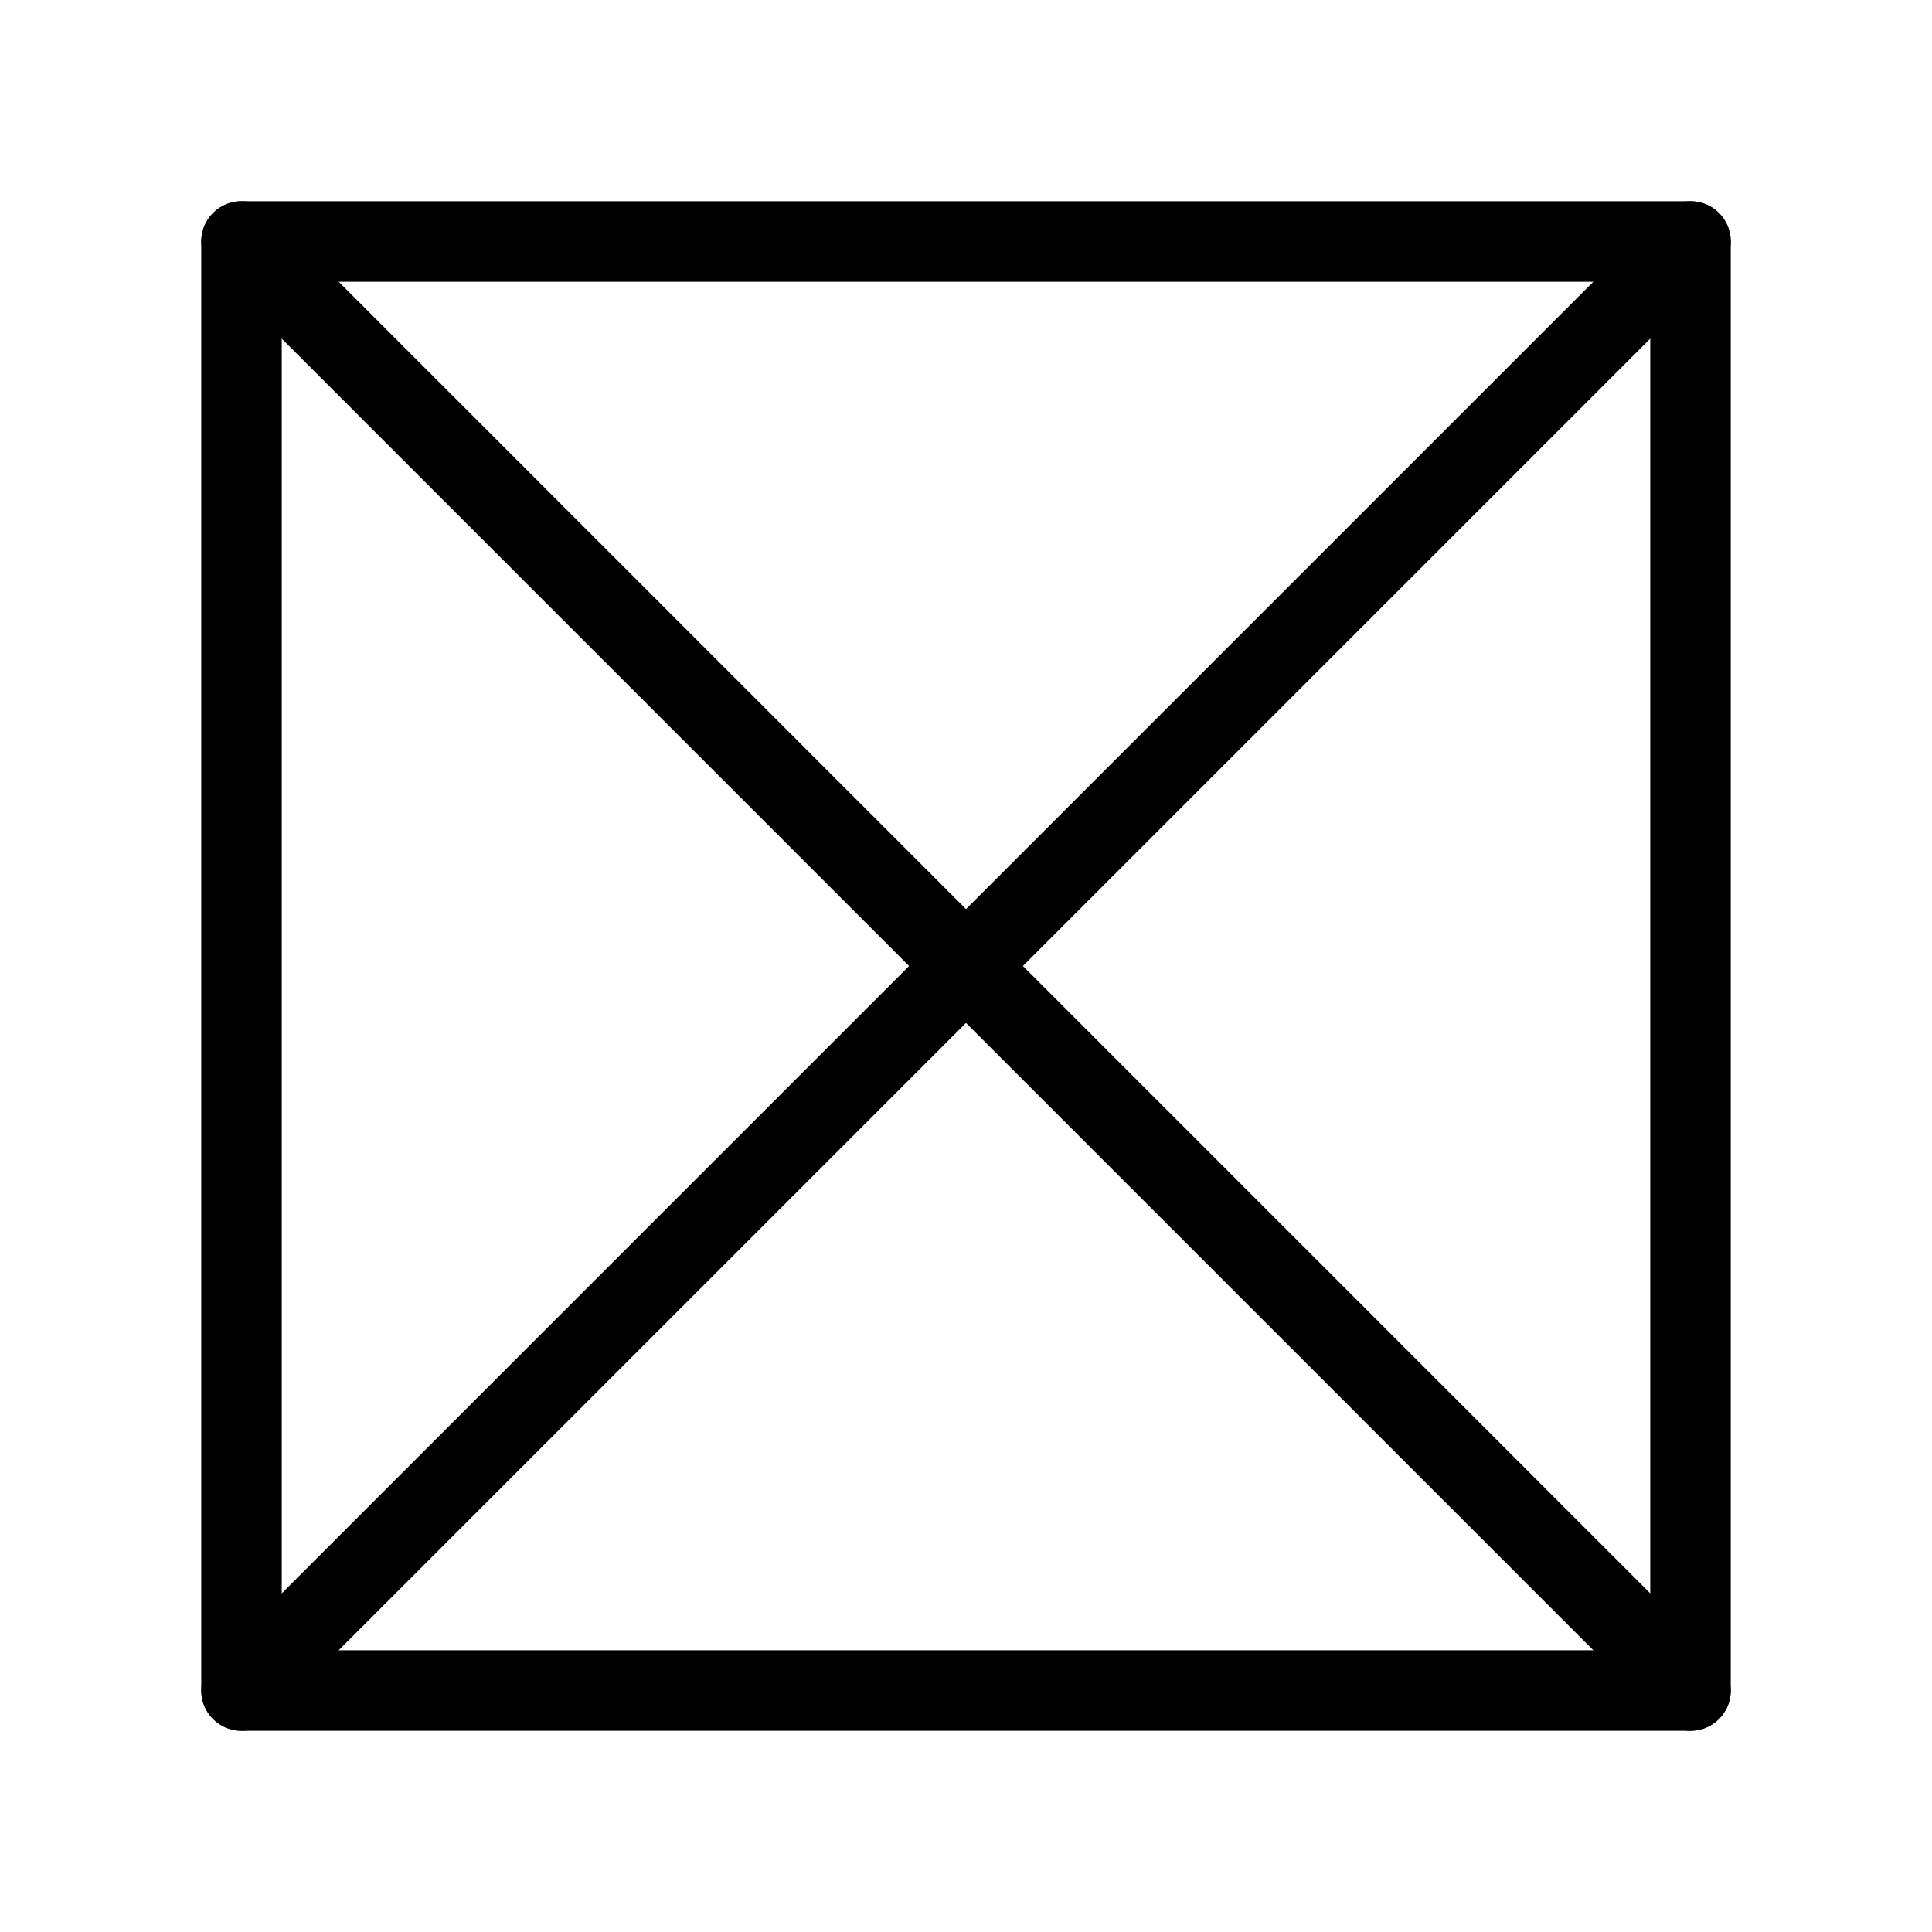
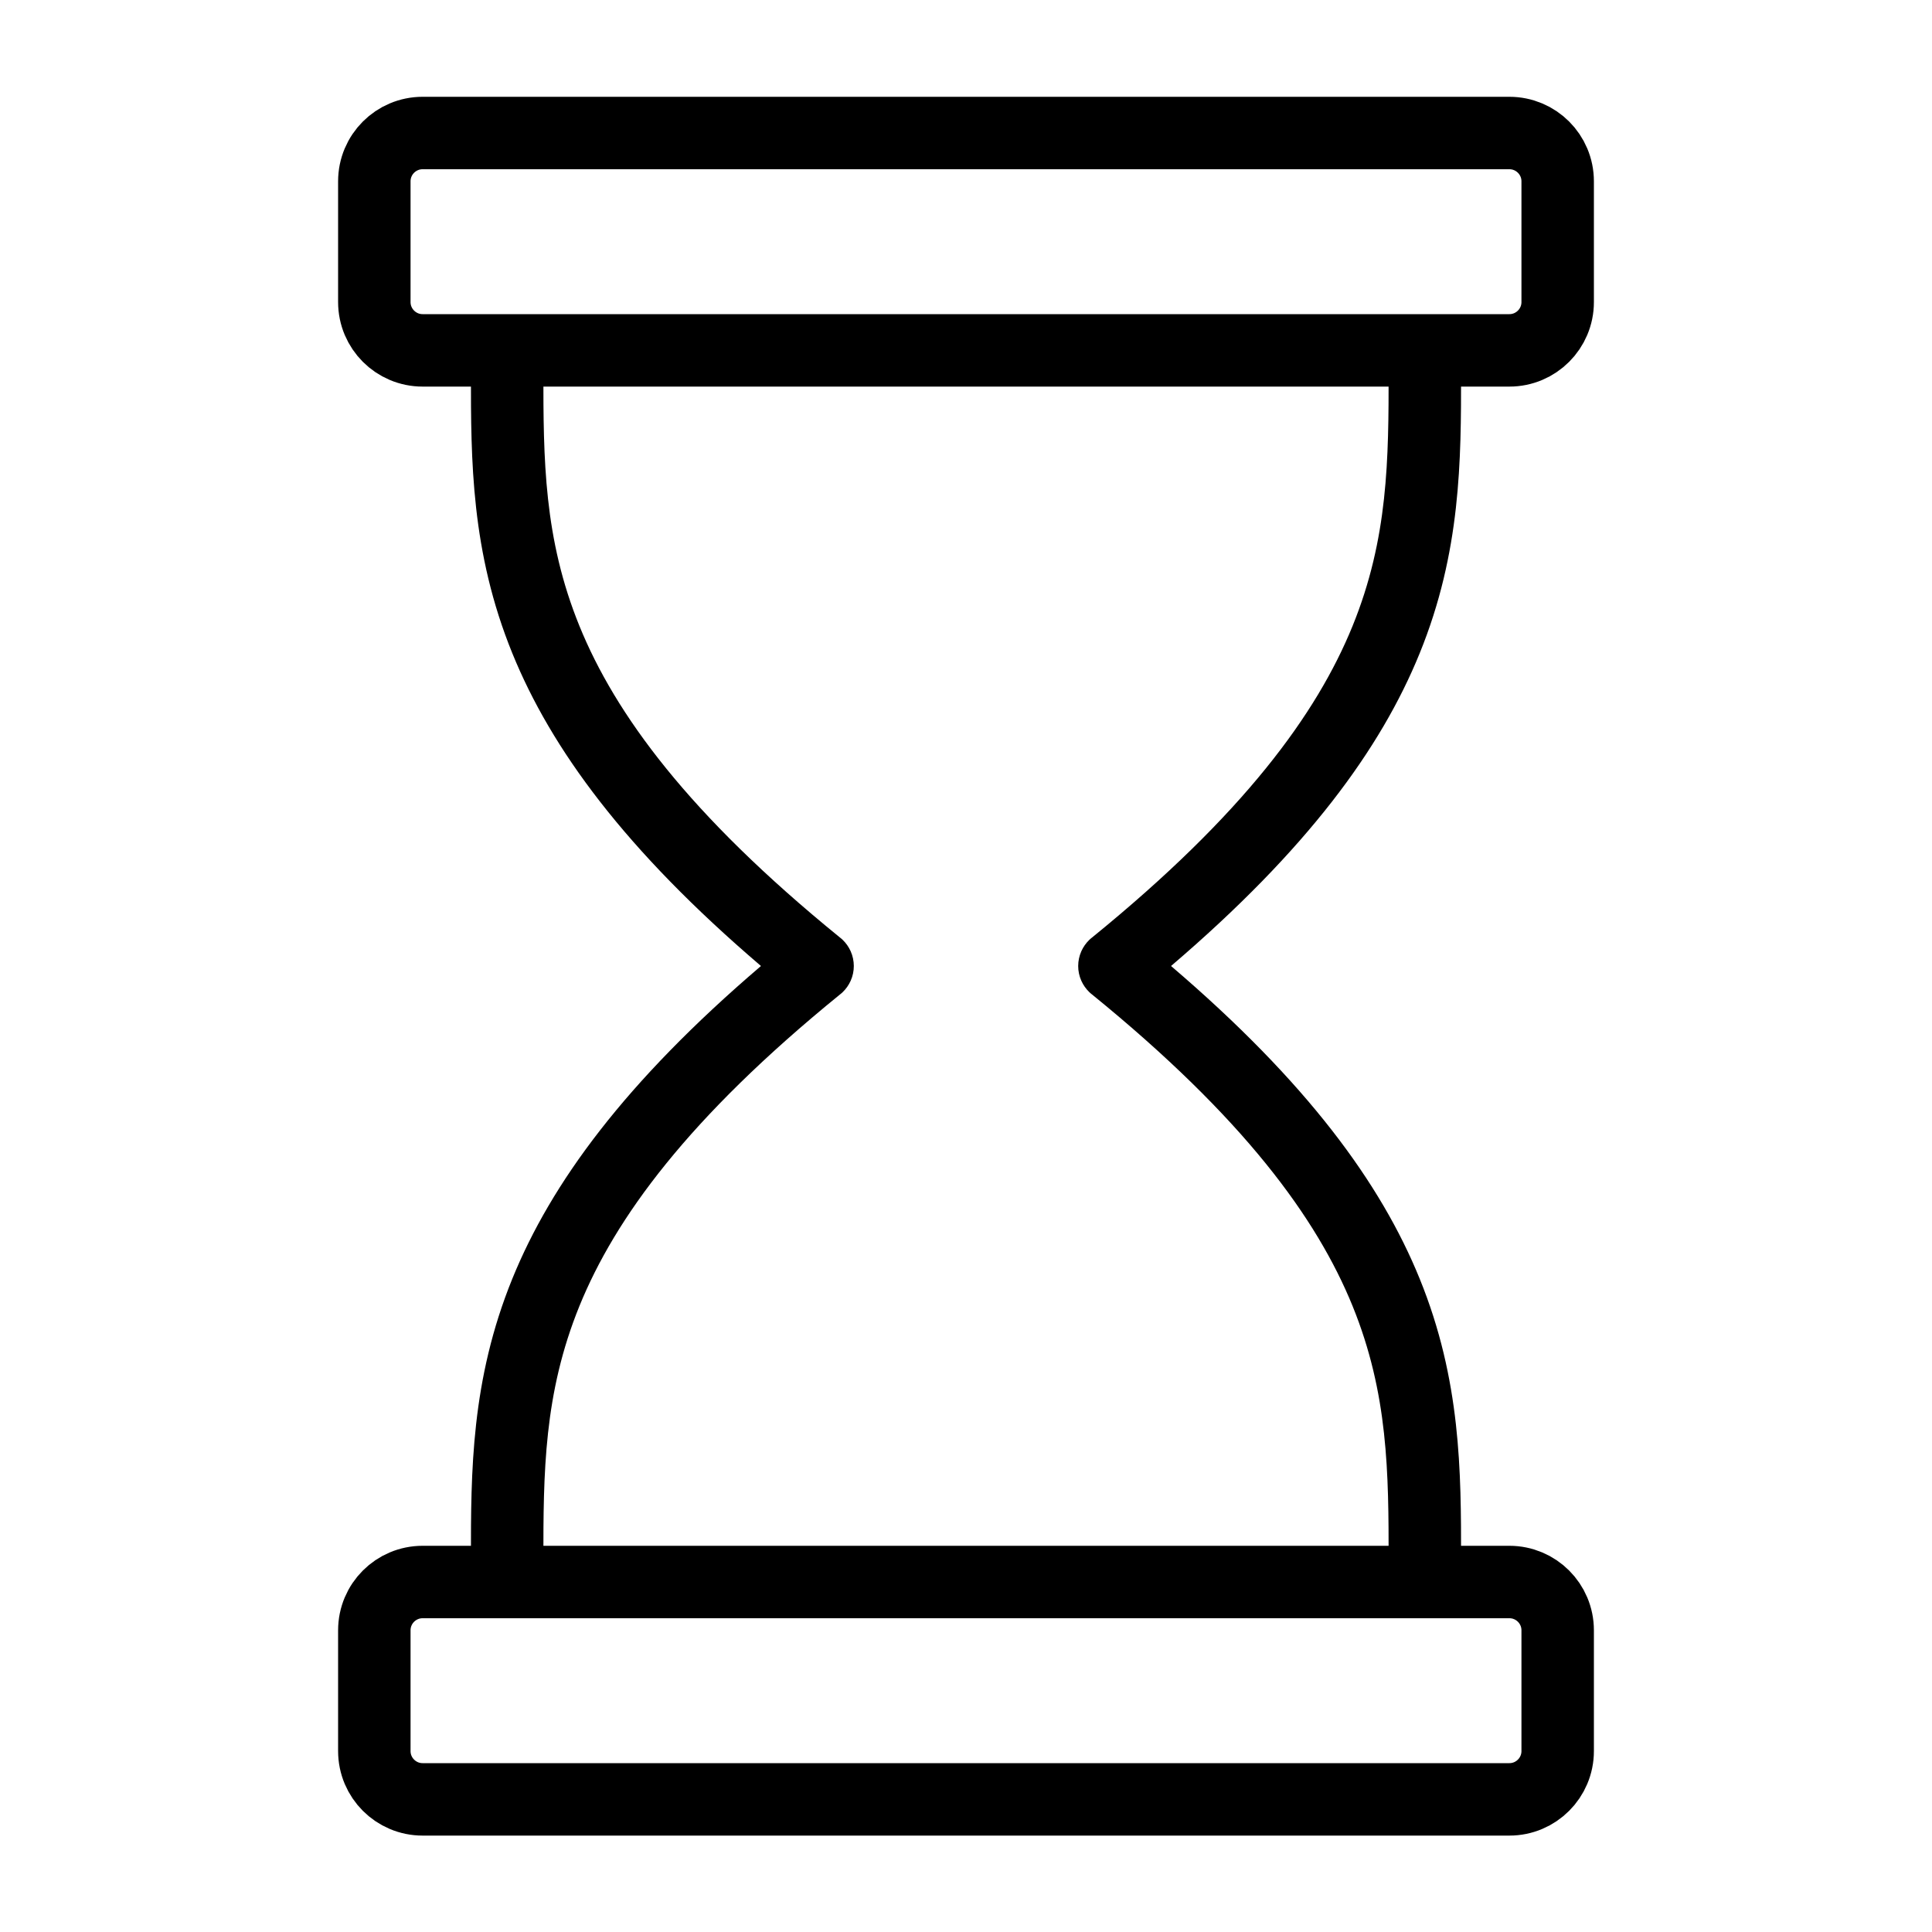
- <svg xmlns="http://www.w3.org/2000/svg" role="img" viewBox="0 0 24 24" stroke="#000" stroke-width="1" stroke-linecap="round" stroke-linejoin="round" fill="none" color="#000">
-   <rect width="18" height="18" x="3" y="3" />
-   <path stroke-linecap="round" d="M21 21L3 3 21 21zM21 3L3 21 21 3z" />
+ <svg xmlns="http://www.w3.org/2000/svg" width="40" height="40" viewBox="0 0 40 40" fill="none">
+   <path d="M7.75 3.754C7.75 3.201 8.198 2.754 8.75 2.754H31.25C31.802 2.754 32.25 3.201 32.25 3.754V6.254C32.25 6.806 31.802 7.254 31.25 7.254H8.75C8.198 7.254 7.75 6.806 7.75 6.254V3.754Z" stroke="black" stroke-width="1.5" />
+   <path d="M7.75 33.754C7.75 33.201 8.198 32.754 8.75 32.754H31.25C31.802 32.754 32.25 33.201 32.25 33.754V36.254C32.25 36.806 31.802 37.254 31.25 37.254H8.75C8.198 37.254 7.75 36.806 7.75 36.254V33.754Z" stroke="black" stroke-width="1.5" />
+   <path fill-rule="evenodd" clip-rule="evenodd" d="M11.25 7.696C11.25 7.281 10.914 6.946 10.5 6.946C10.086 6.946 9.75 7.281 9.75 7.696L9.75 7.736C9.75 9.525 9.75 11.422 10.609 13.53C11.411 15.499 12.933 17.589 15.755 20C12.933 22.411 11.411 24.501 10.609 26.47C9.75 28.578 9.75 30.475 9.75 32.264L9.75 32.304C9.75 32.719 10.086 33.054 10.5 33.054C10.914 33.054 11.25 32.719 11.25 32.304C11.25 30.489 11.257 28.856 11.998 27.036C12.738 25.221 14.244 23.148 17.39 20.59C17.409 20.576 17.427 20.56 17.445 20.543C17.517 20.474 17.573 20.393 17.612 20.306C17.7 20.11 17.698 19.887 17.612 19.694C17.573 19.607 17.517 19.526 17.445 19.457C17.427 19.44 17.409 19.424 17.39 19.41C14.244 16.852 12.738 14.779 11.998 12.964C11.257 11.144 11.25 9.511 11.25 7.696Z" fill="black" />
+   <path fill-rule="evenodd" clip-rule="evenodd" d="M28.75 7.696C28.75 7.281 29.086 6.946 29.5 6.946C29.914 6.946 30.25 7.281 30.25 7.696V7.736V7.736C30.25 9.525 30.25 11.422 29.391 13.53C28.589 15.499 27.067 17.589 24.245 20C27.067 22.411 28.589 24.501 29.391 26.47C30.25 28.578 30.25 30.475 30.25 32.264V32.304C30.25 32.719 29.914 33.054 29.5 33.054C29.086 33.054 28.75 32.719 28.75 32.304C28.75 30.489 28.743 28.856 28.002 27.036C27.262 25.221 25.756 23.148 22.61 20.59C22.591 20.576 22.573 20.56 22.555 20.543C22.483 20.474 22.427 20.393 22.388 20.306C22.3 20.11 22.302 19.887 22.388 19.694C22.427 19.607 22.483 19.526 22.555 19.457C22.573 19.44 22.591 19.424 22.61 19.41C25.756 16.852 27.262 14.779 28.002 12.964C28.743 11.144 28.75 9.511 28.75 7.696Z" fill="black" />
</svg>
